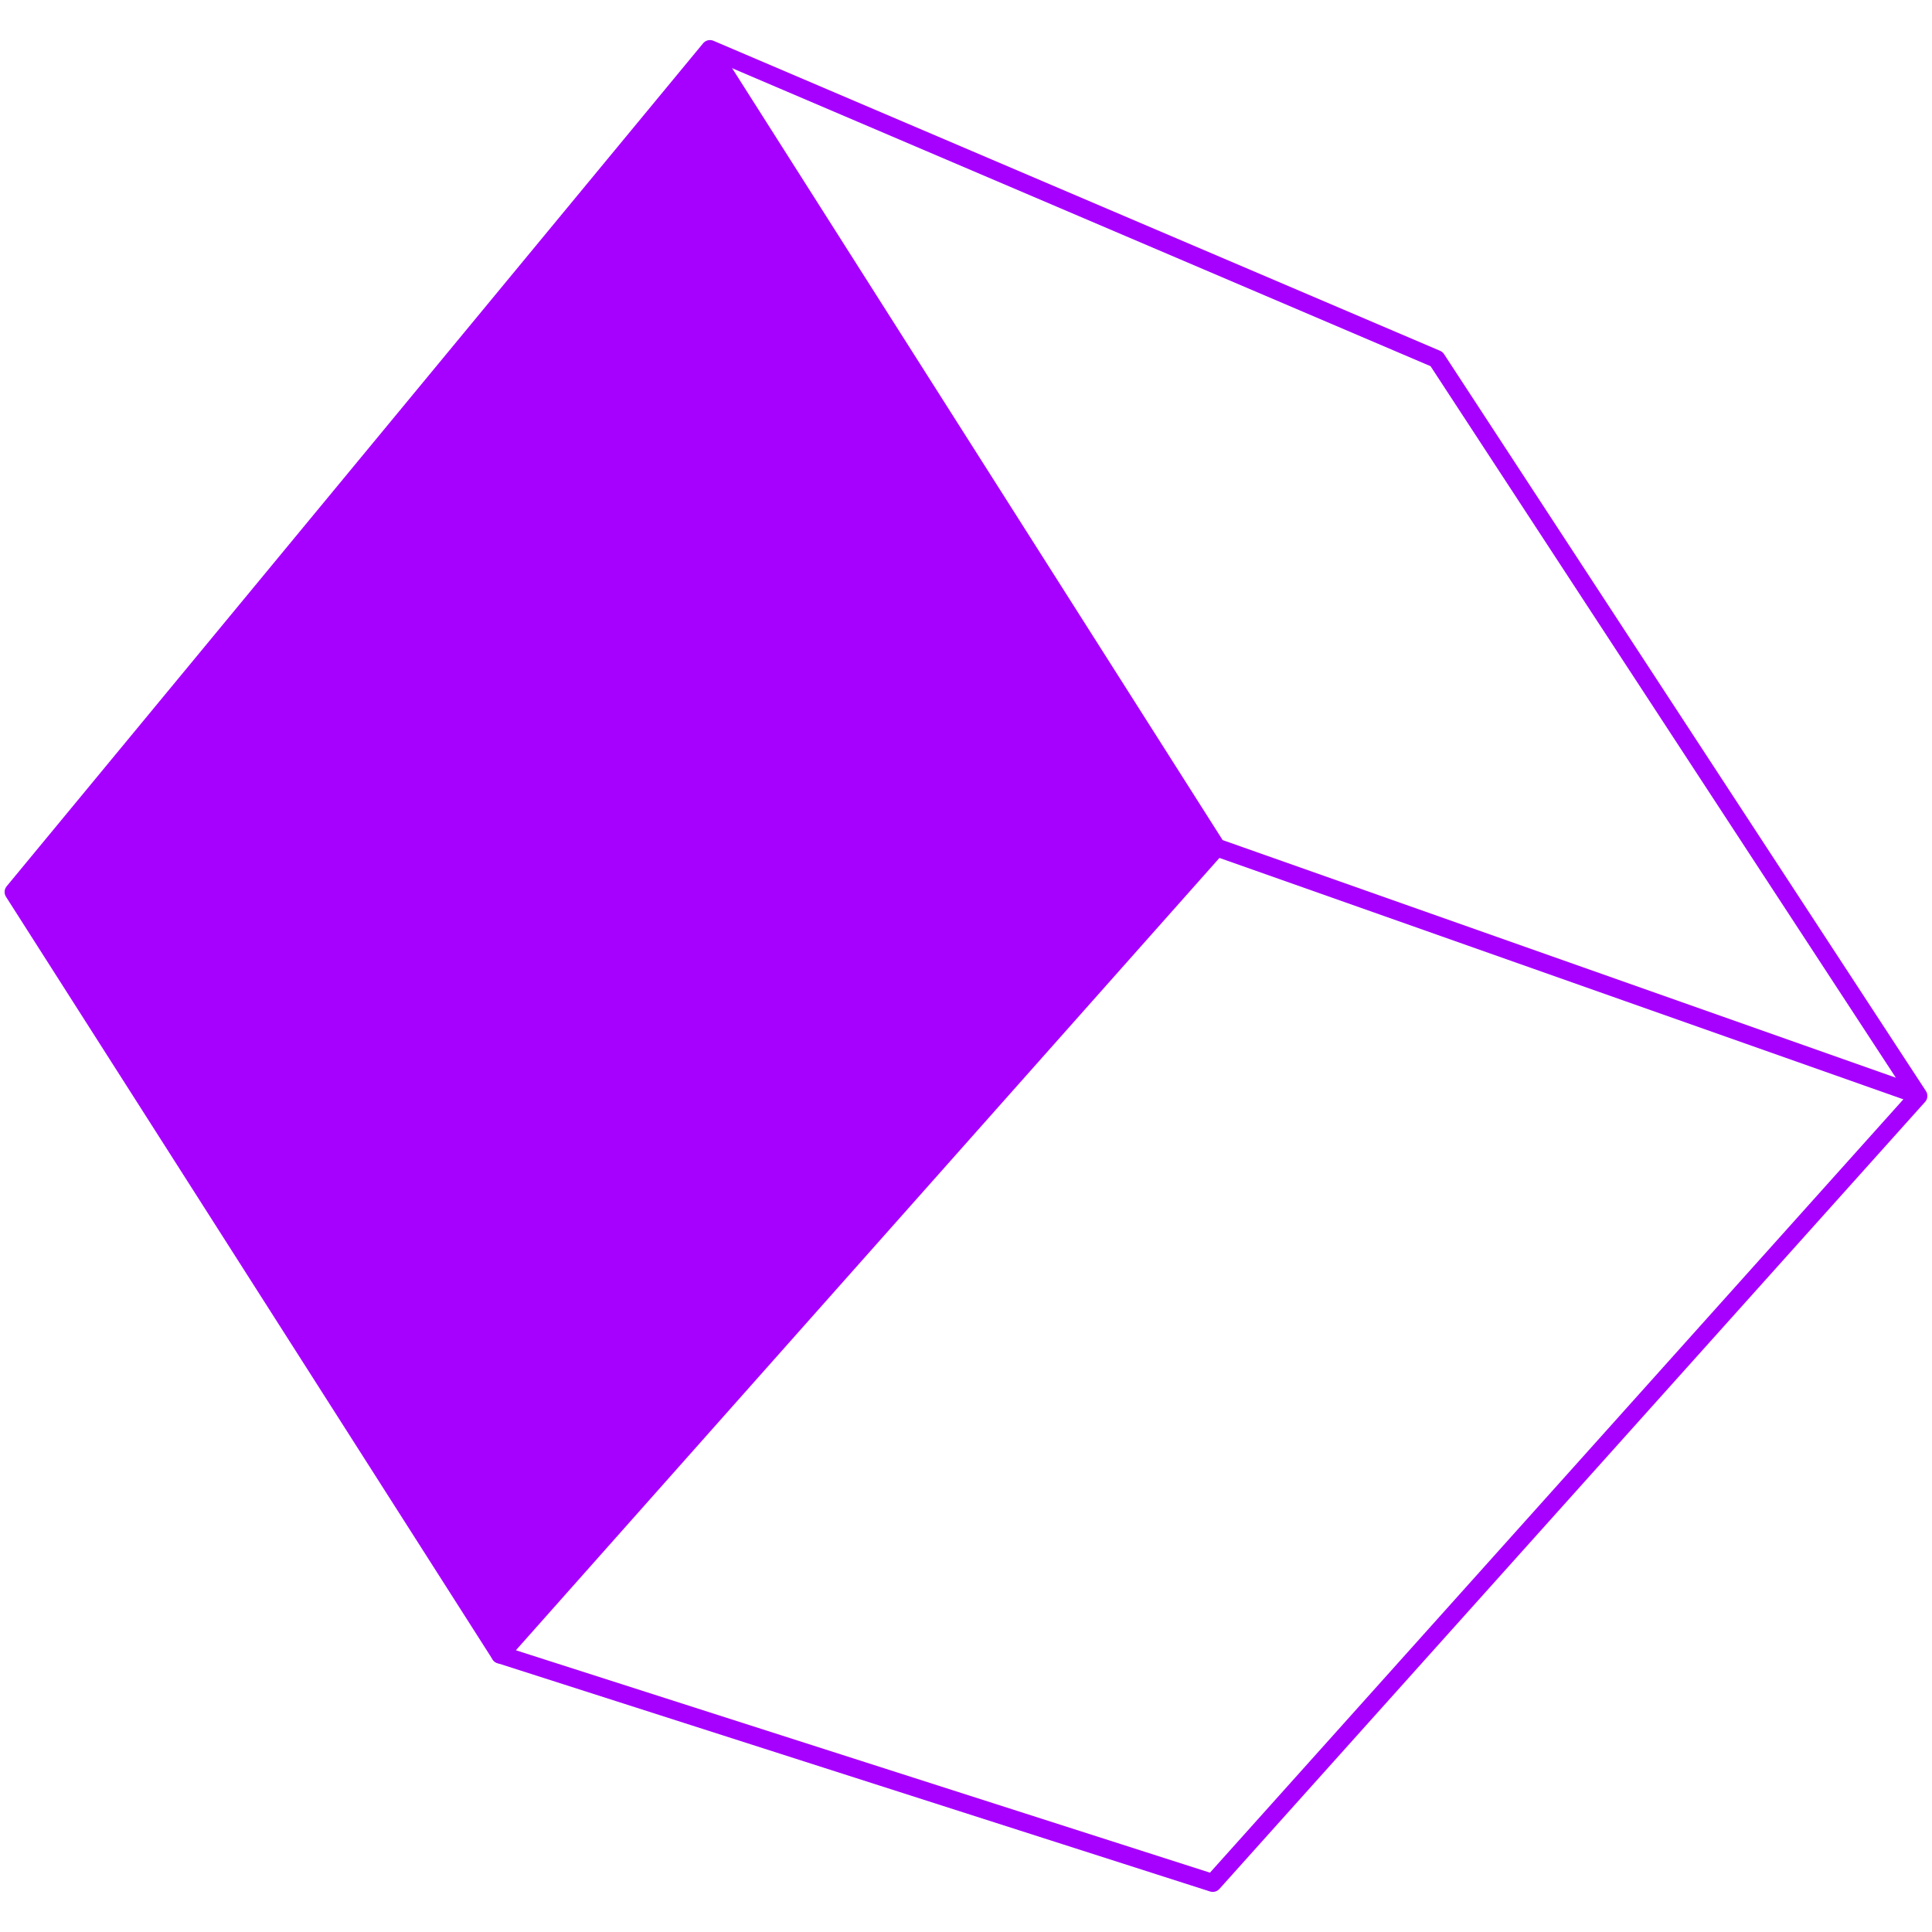
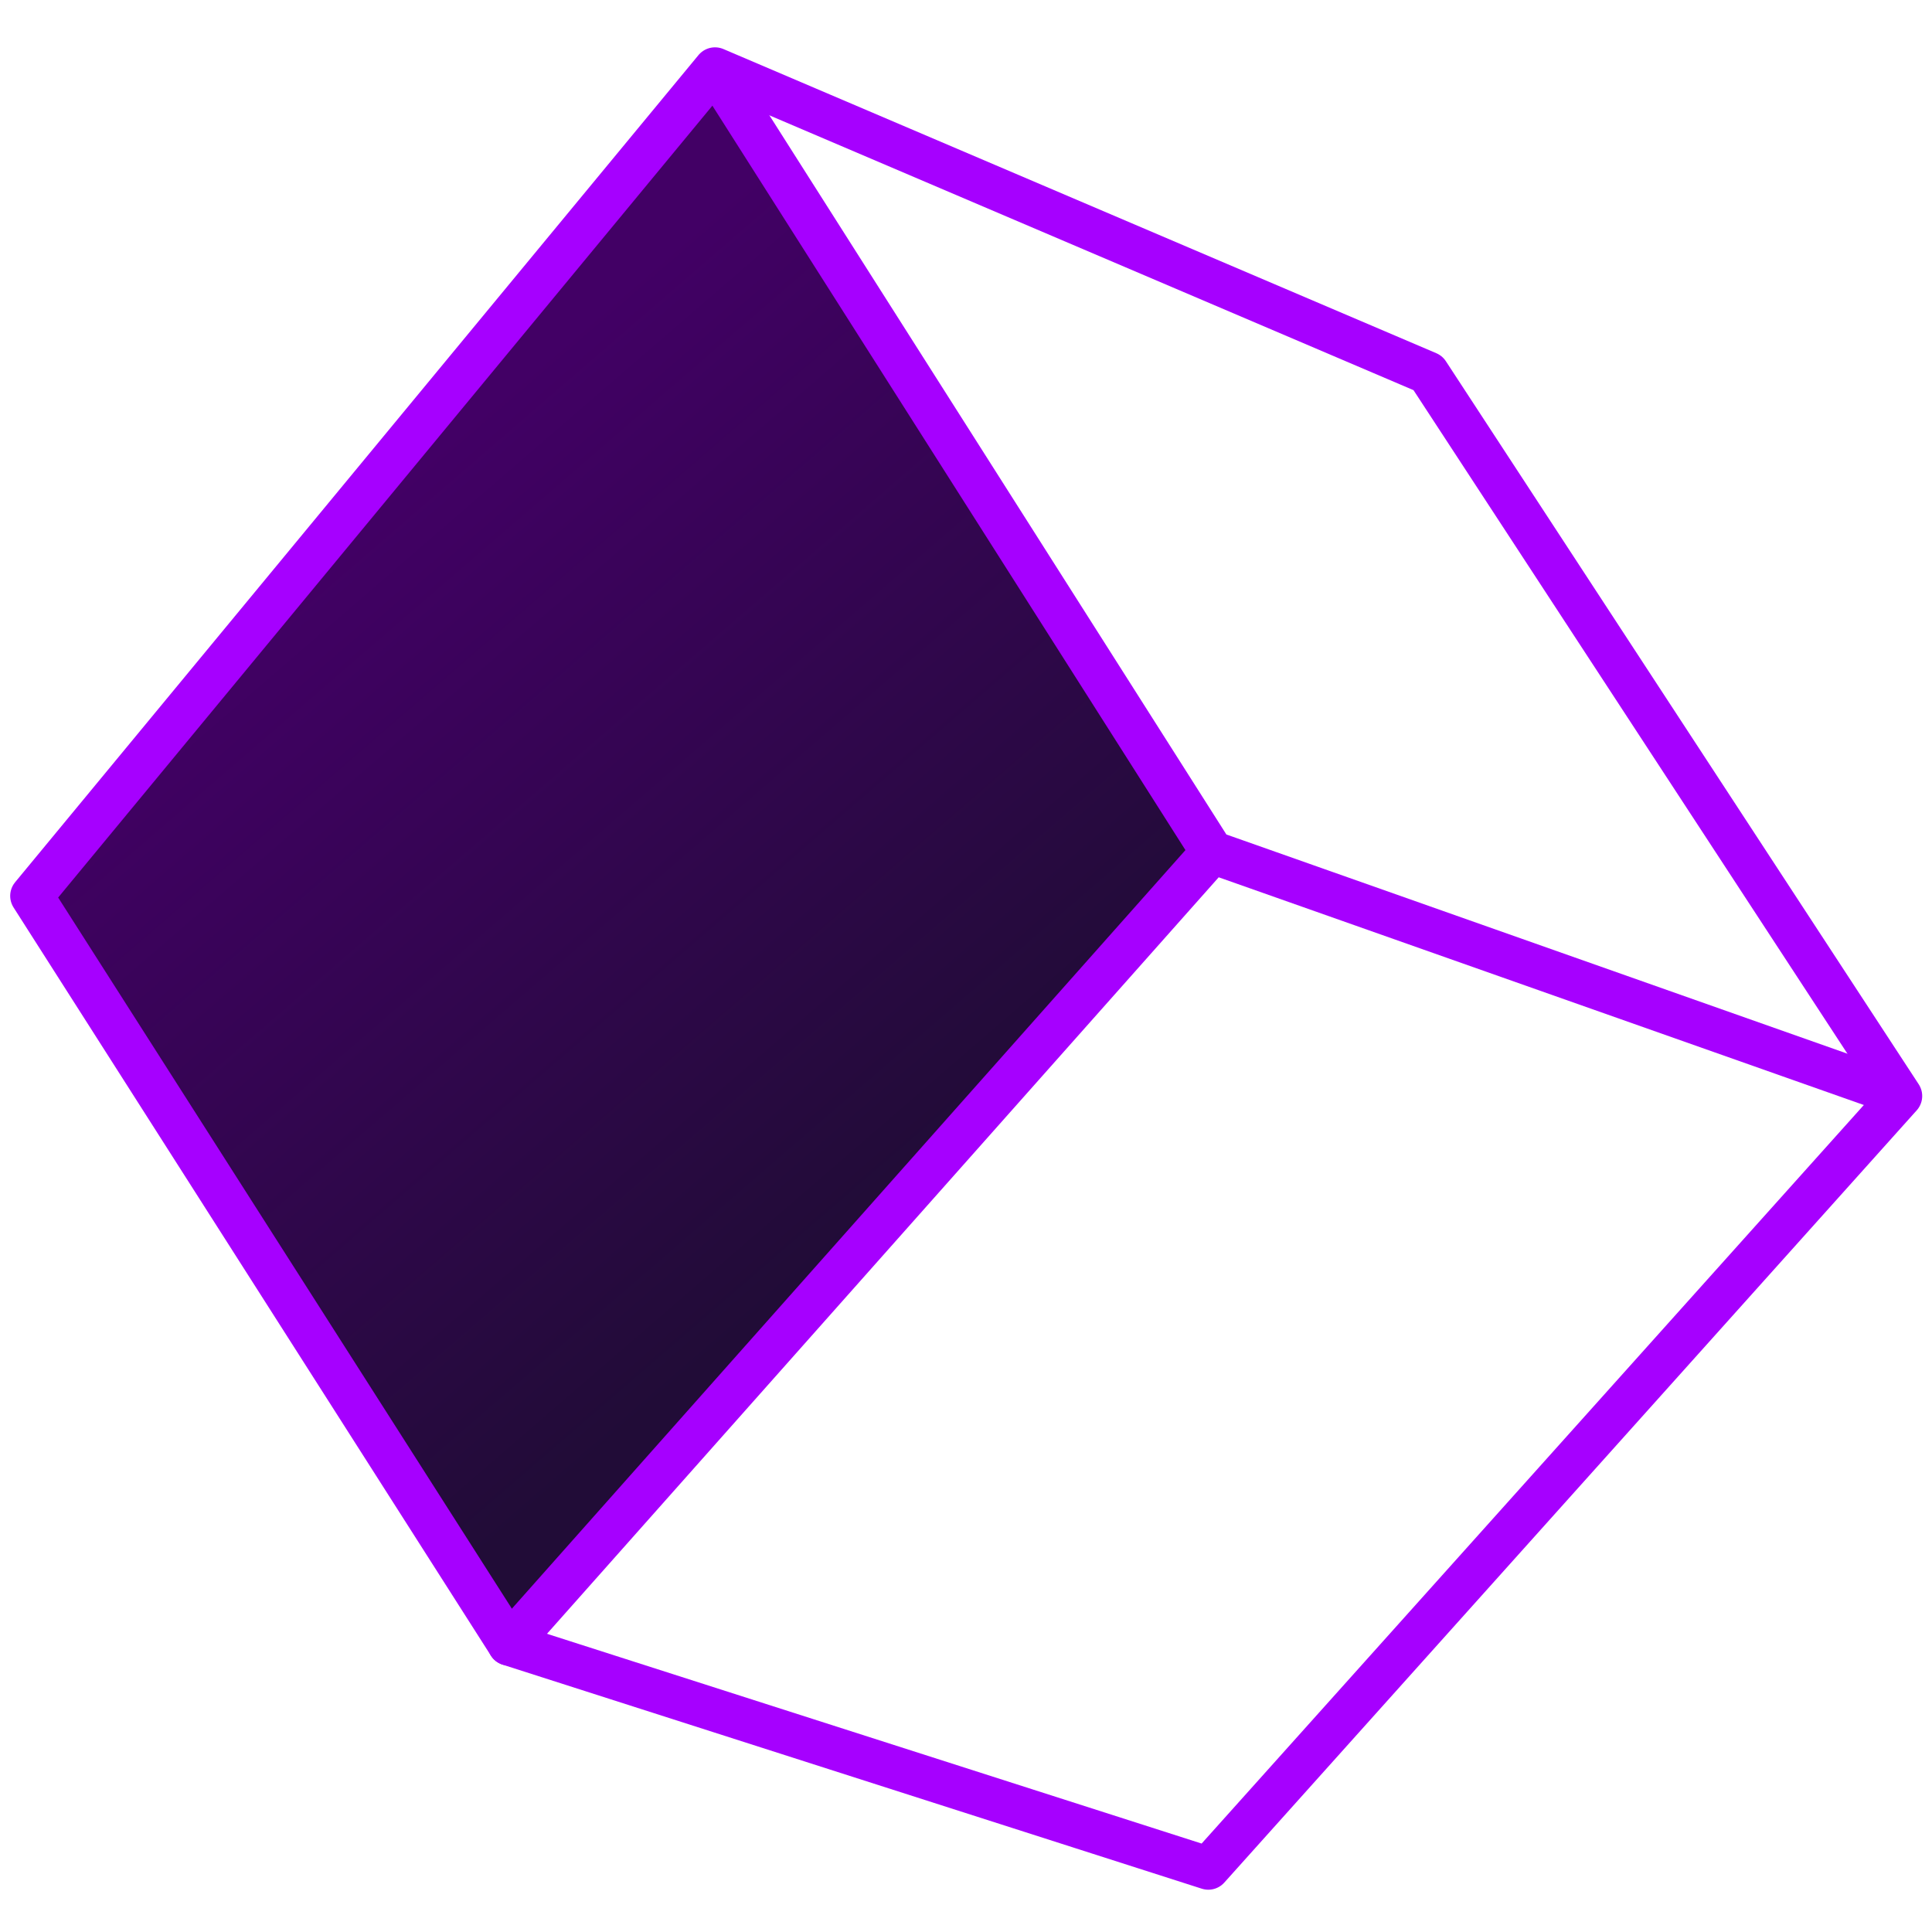
- <svg xmlns="http://www.w3.org/2000/svg" width="100%" height="100%" viewBox="0 0 1080 1080" version="1.1" xml:space="preserve" style="fill-rule:evenodd;clip-rule:evenodd;stroke-linecap:round;stroke-linejoin:round;stroke-miterlimit:1.5;">
-   <g transform="matrix(1,0,0,1,-4060.66,-1482.46)">
-     <g id="sqr" transform="matrix(1.50899,0,0,1.50899,1367.18,1204.37)">
-       <rect x="1784.95" y="184.289" width="715.711" height="715.711" style="fill:none;" />
-       <g transform="matrix(0.662695,0,0,0.662695,-906.027,-377.428)">
-         <path d="M4459.32,875.033L4068.23,1344.25L4337.8,1774.41L4739.45,1322.68L4459.32,875.033Z" style="fill:rgb(166,0,255);" />
-       </g>
-       <g transform="matrix(1.59444,0,0,1.59444,-1262.06,-306.489)">
-         <g transform="matrix(0.662695,0,0,0.662695,1378.94,-727.438)">
-           <path d="M978.242,2142.27L1229.5,1859.3L1474.51,1945.78L1229.5,1859.3L1052.88,1581.36" style="fill:none;stroke:rgb(166,0,255);stroke-width:6.27px;" />
+ <svg xmlns="http://www.w3.org/2000/svg" width="100%" height="100%" viewBox="0 0 450 450" version="1.1" xml:space="preserve" style="fill-rule:evenodd;clip-rule:evenodd;stroke-linecap:round;stroke-linejoin:round;stroke-miterlimit:1.5;">
+   <g transform="matrix(1,0,0,1,-14661.9,-7797.29)">
+     <g id="Artboard3" transform="matrix(0.997671,0,0,0.997671,1577.08,3690.73)">
+       <rect x="13115.4" y="4116.15" width="451.051" height="451.051" style="fill:none;" />
+       <g transform="matrix(0.618365,0,0,0.618365,12015.9,4007.02)">
+         <g transform="matrix(0.662695,0,0,0.662695,-906.027,-377.428)">
+           <path d="M4459.32,875.033L4068.23,1344.25L4337.8,1774.41L4739.45,1322.68L4459.32,875.033Z" style="fill:url(#_Linear1);" />
        </g>
-         <g transform="matrix(0.662695,0,0,0.662695,1378.94,-727.438)">
-           <path d="M807.66,1874.9L1051.83,1579.36L1306.56,1688.04L1475.51,1946.4L1228.1,2222.33L978.242,2142.27L807.66,1874.9Z" style="fill:none;stroke:rgb(166,0,255);stroke-width:6.27px;" />
+         <g transform="matrix(1.59444,0,0,1.59444,-1262.06,-306.489)">
+           <g transform="matrix(0.662695,0,0,0.662695,1378.94,-727.438)">
+             <path d="M978.242,2142.27L1229.5,1859.3L1474.51,1945.78L1229.5,1859.3L1052.88,1581.36" style="fill:none;stroke:rgb(166,0,255);stroke-width:15.34px;" />
+           </g>
+           <g transform="matrix(0.662695,0,0,0.662695,1378.94,-727.438)">
+             <path d="M807.66,1874.9L1051.83,1579.36L1306.56,1688.04L1475.51,1946.4L1228.1,2222.33L978.242,2142.27L807.66,1874.9Z" style="fill:none;stroke:rgb(166,0,255);stroke-width:15.34px;" />
+           </g>
        </g>
      </g>
    </g>
  </g>
+   <defs>
+     <linearGradient id="_Linear1" x1="0" y1="0" x2="1" y2="0" gradientUnits="userSpaceOnUse" gradientTransform="matrix(325.897,375.65,-503.336,436.671,4263.11,1120.19)">
+       <stop offset="0" style="stop-color:rgb(66,0,101);stop-opacity:1" />
+       <stop offset="1" style="stop-color:rgb(33,12,55);stop-opacity:1" />
+     </linearGradient>
+   </defs>
</svg>
